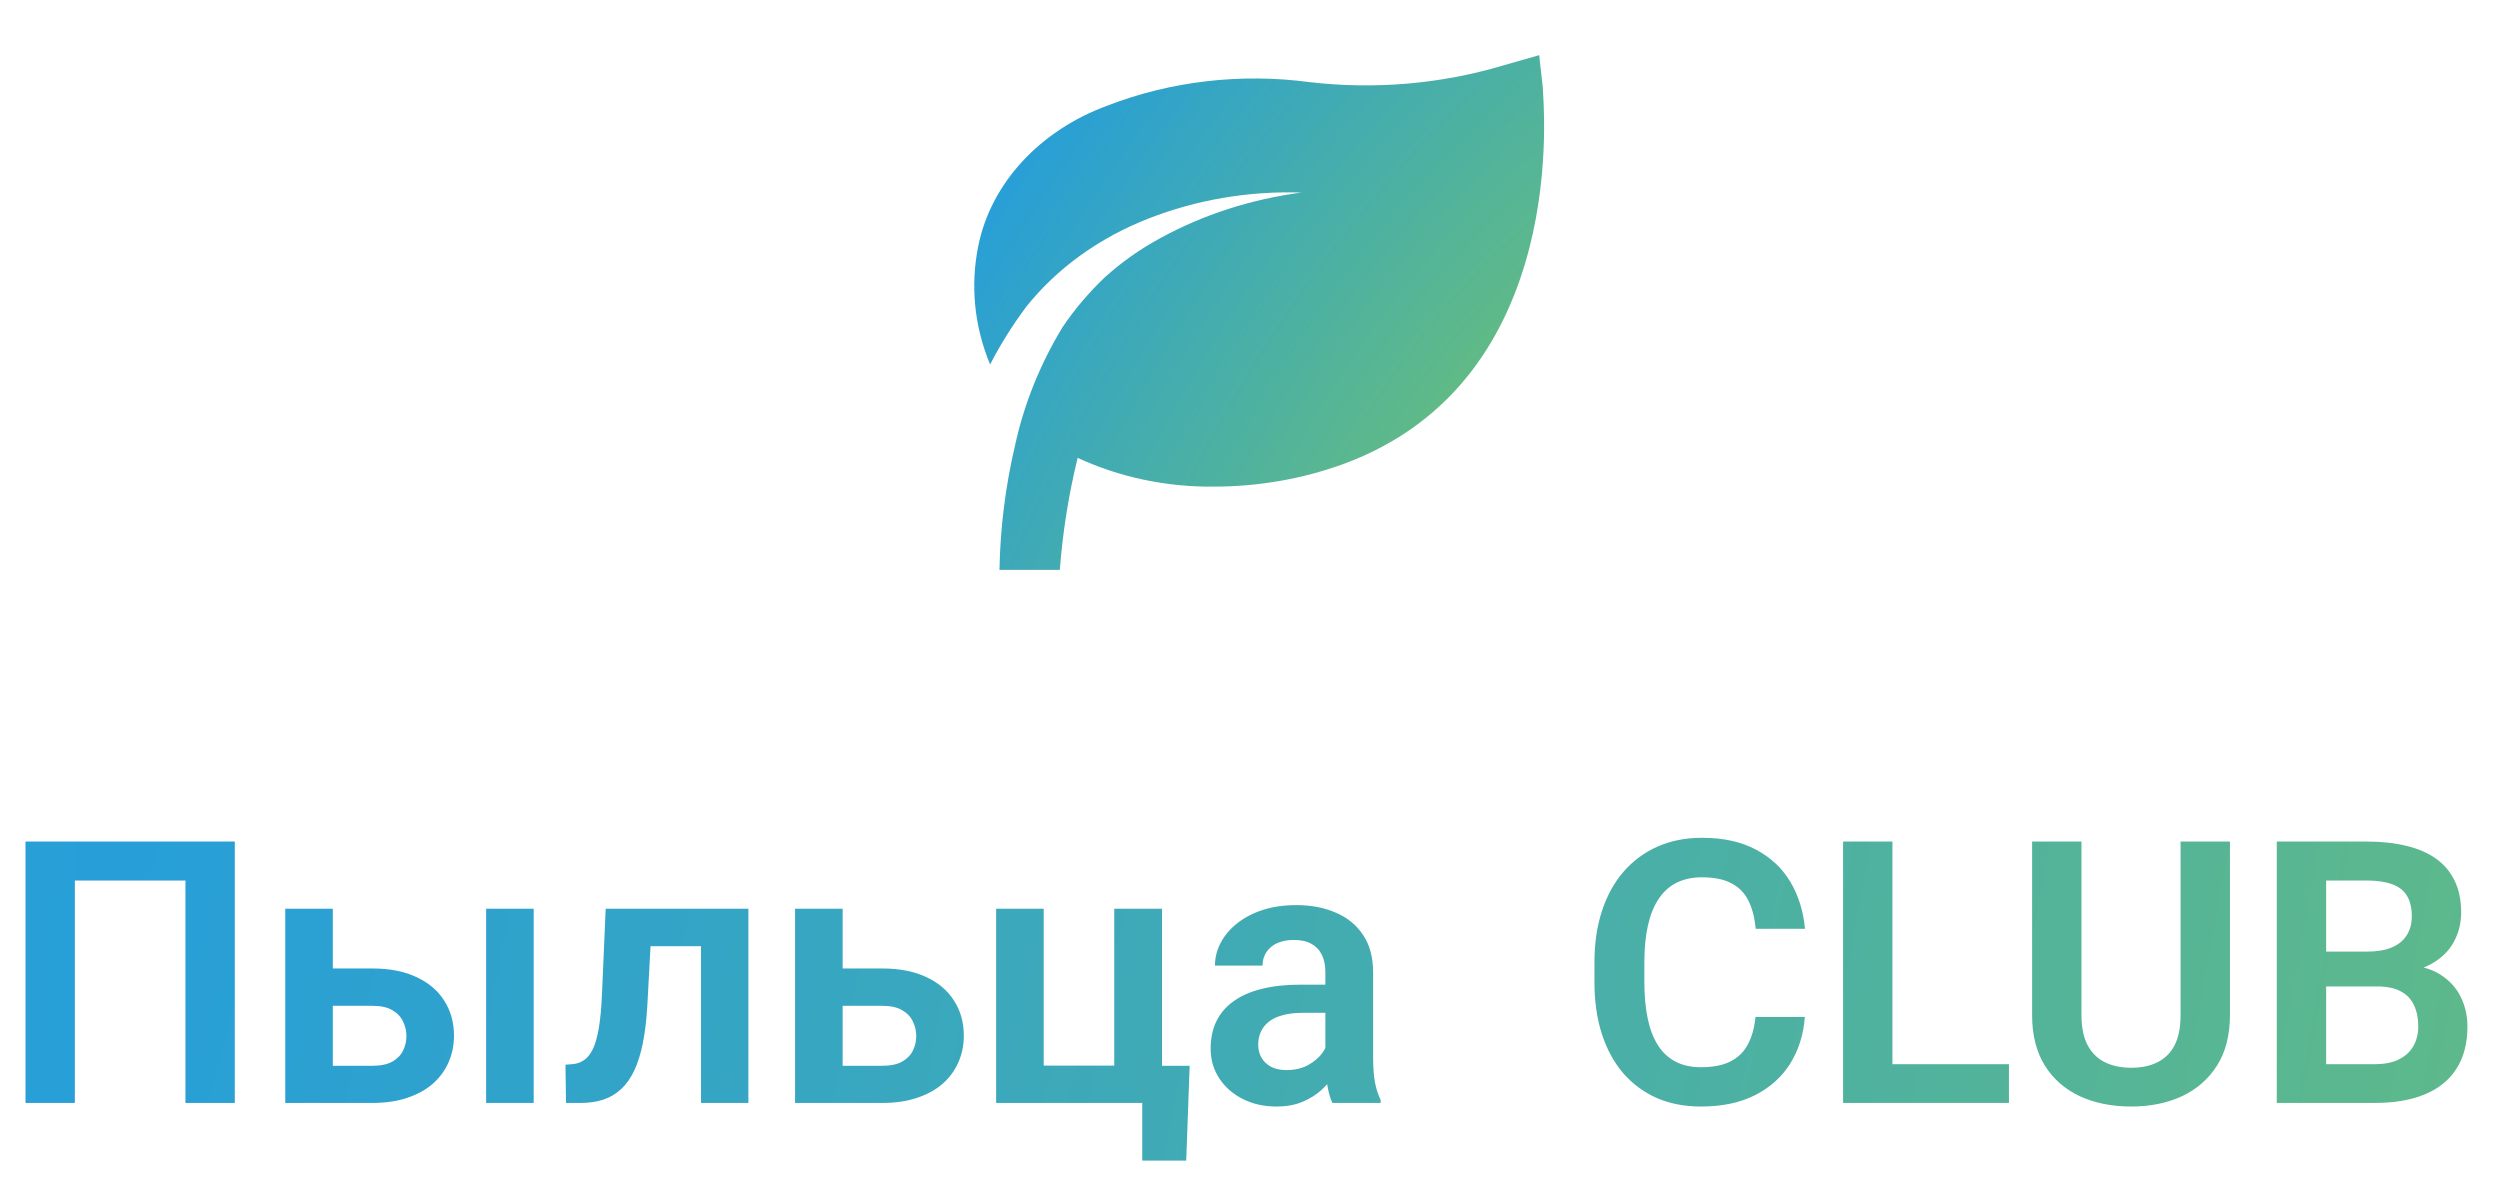
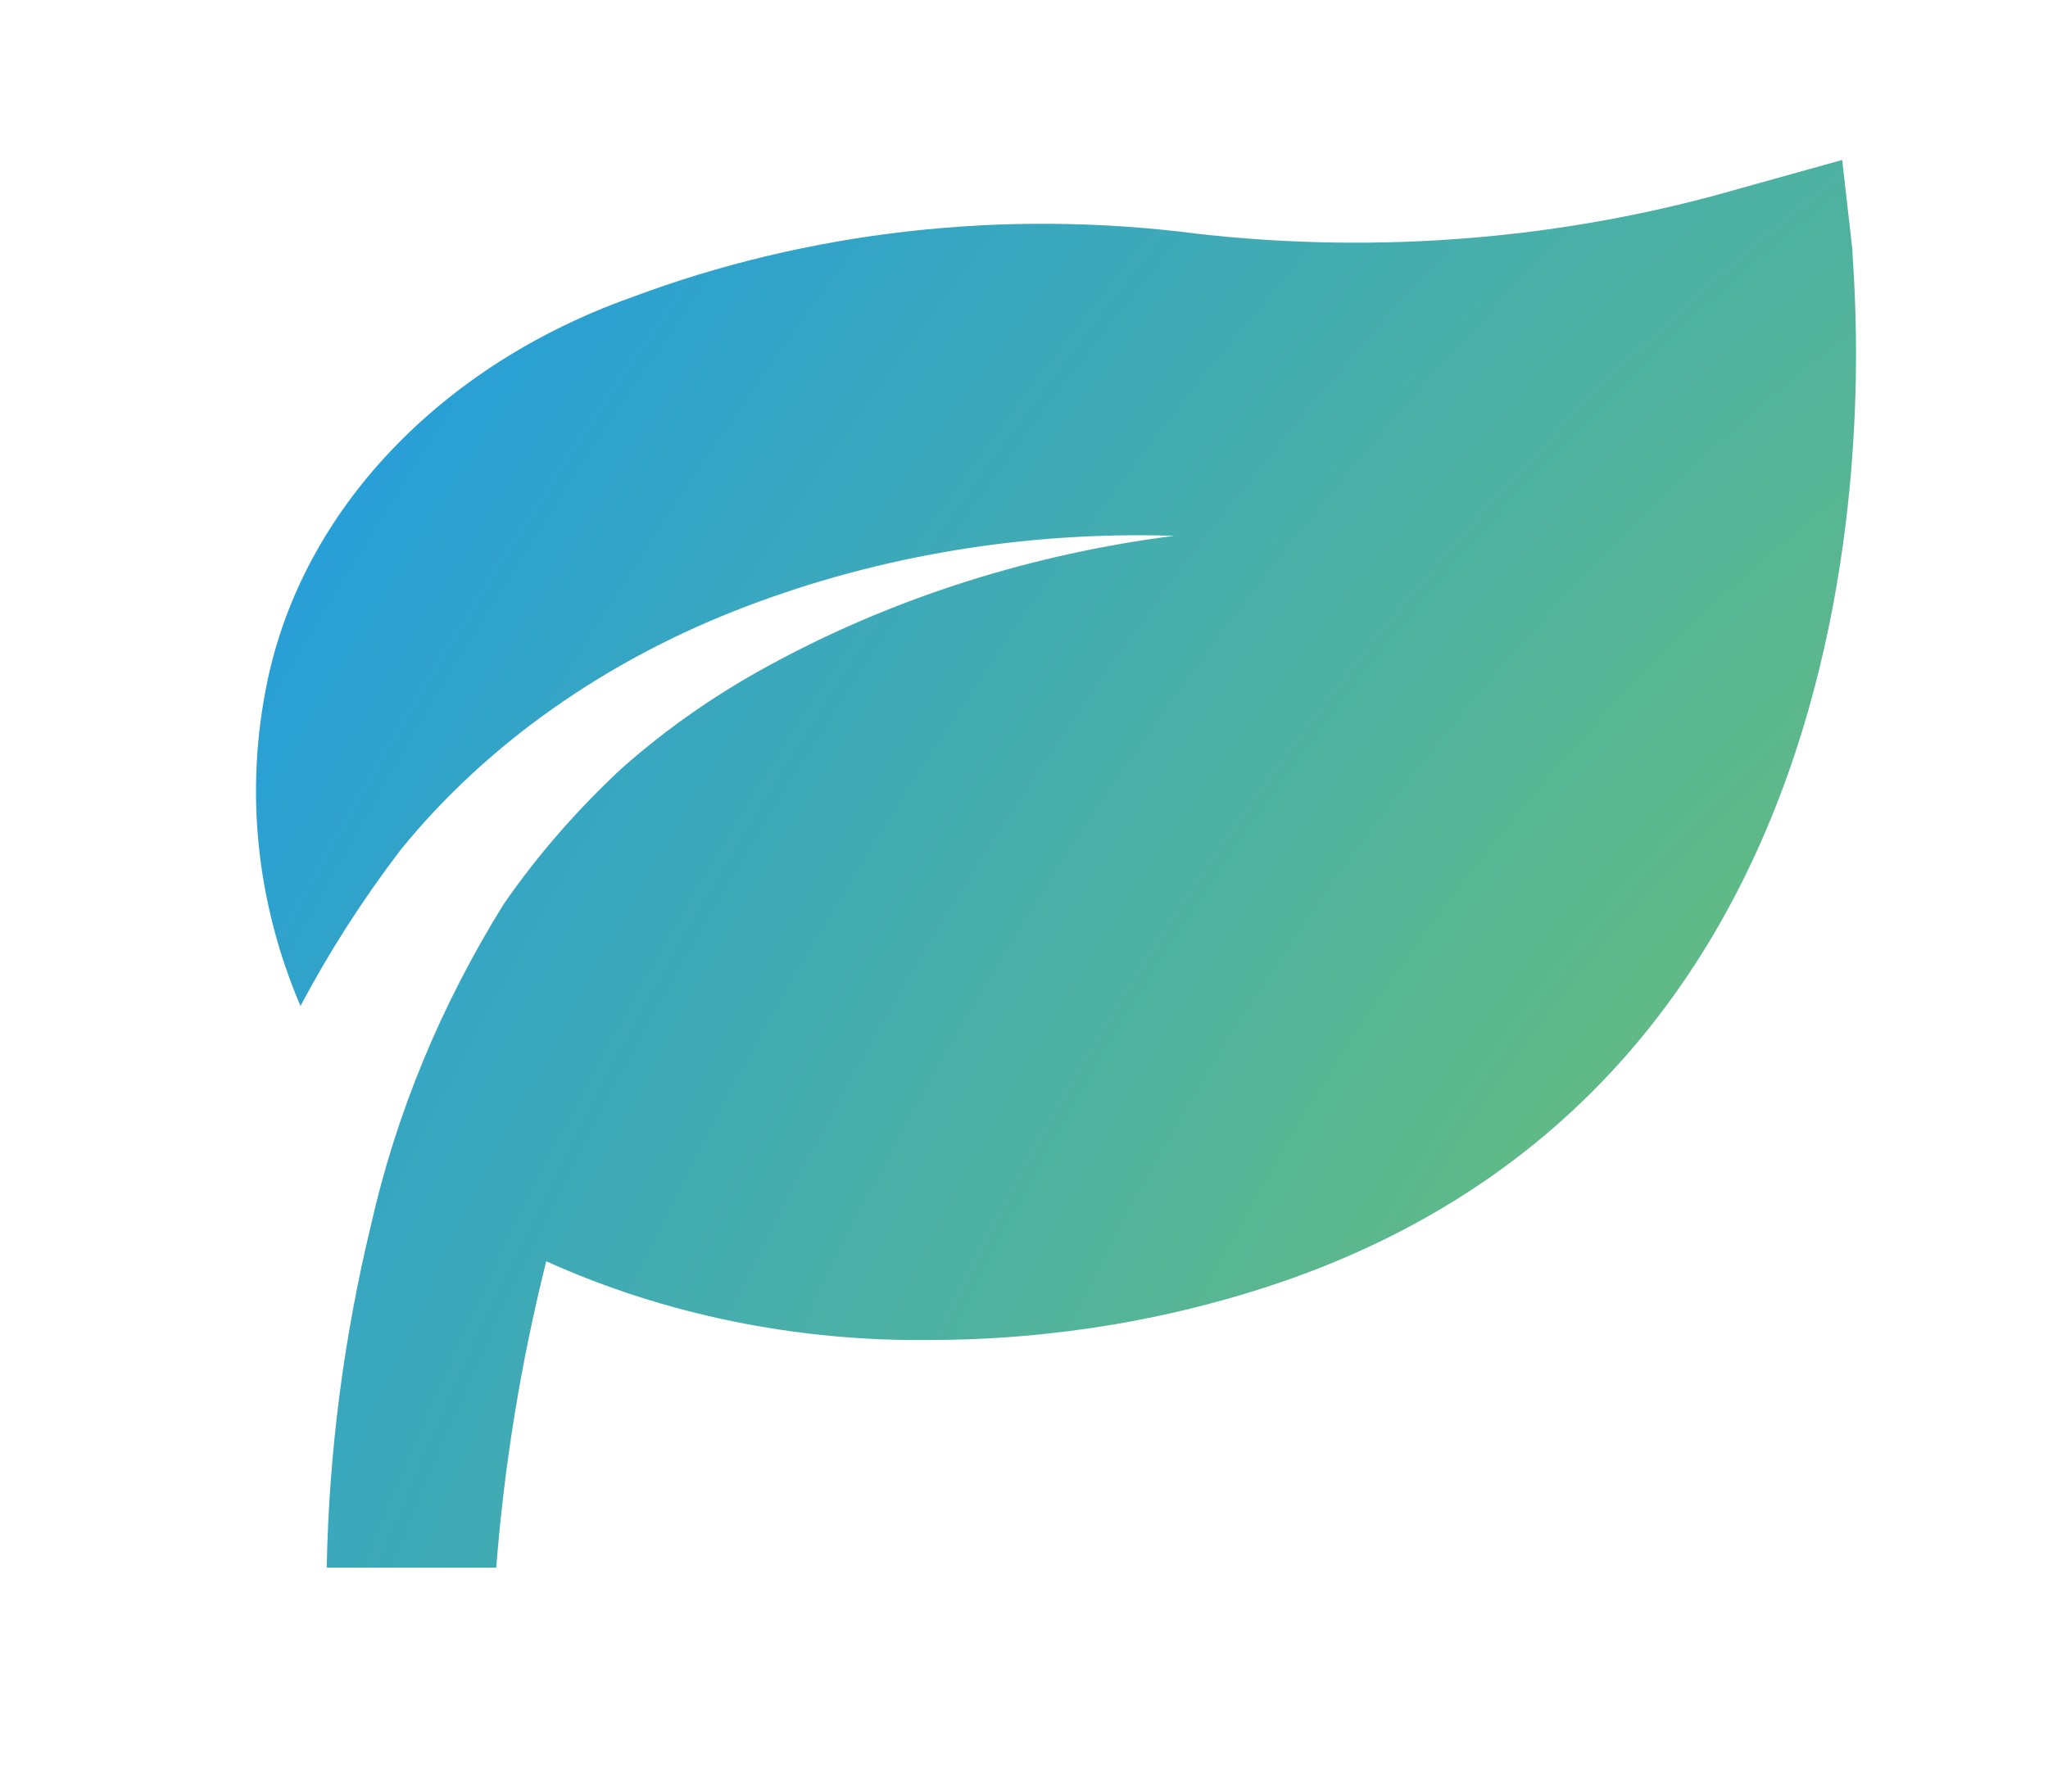
- <svg xmlns="http://www.w3.org/2000/svg" width="136" height="65" viewBox="0 0 136 65" fill="none">
-   <path d="M83.929 4.777L83.732 3L81.761 3.564C78.384 4.572 74.778 4.881 71.235 4.467C67.513 3.971 63.703 4.412 60.266 5.737C58.444 6.403 56.845 7.45 55.615 8.783C54.384 10.116 53.562 11.692 53.221 13.368C52.78 15.533 53.001 17.759 53.862 19.828C54.416 18.753 55.064 17.716 55.799 16.725C57.468 14.616 59.78 12.942 62.483 11.887C65.086 10.866 67.932 10.383 70.792 10.476C68.069 10.834 65.463 11.674 63.14 12.945C62.019 13.55 60.992 14.275 60.085 15.103C59.218 15.93 58.453 16.833 57.803 17.797C56.582 19.811 55.713 21.969 55.225 24.201C54.698 26.44 54.412 28.716 54.371 31H57.655C57.809 28.952 58.133 26.915 58.624 24.906C60.902 25.963 63.457 26.502 66.046 26.472C68.461 26.471 70.851 26.053 73.075 25.245C85.571 20.66 83.929 5.412 83.929 4.777Z" fill="url(#paint0_radial_1_5428)" />
-   <path d="M12.773 45.781V60H10.088V47.9H4.072V60H1.387V45.781H12.773ZM17.178 52.685H20.264C21.201 52.685 21.999 52.842 22.656 53.154C23.32 53.46 23.825 53.89 24.17 54.443C24.521 54.99 24.697 55.625 24.697 56.348C24.697 56.868 24.596 57.353 24.395 57.803C24.199 58.245 23.913 58.633 23.535 58.965C23.158 59.29 22.692 59.544 22.139 59.727C21.592 59.909 20.967 60 20.264 60H15.518V49.434H18.105V57.978H20.264C20.713 57.978 21.071 57.904 21.338 57.754C21.611 57.598 21.807 57.399 21.924 57.158C22.047 56.911 22.109 56.647 22.109 56.367C22.109 56.081 22.047 55.814 21.924 55.566C21.807 55.312 21.611 55.107 21.338 54.951C21.071 54.795 20.713 54.717 20.264 54.717H17.178V52.685ZM29.033 49.434V60H26.445V49.434H29.033ZM38.77 49.434V51.475H33.594V49.434H38.77ZM40.713 49.434V60H38.135V49.434H40.713ZM32.949 49.434H35.498L35.215 54.707C35.169 55.482 35.088 56.162 34.971 56.748C34.853 57.328 34.697 57.825 34.502 58.242C34.307 58.652 34.069 58.988 33.789 59.248C33.509 59.508 33.184 59.7 32.812 59.824C32.448 59.941 32.038 60 31.582 60H30.791L30.762 57.92L31.133 57.891C31.361 57.871 31.556 57.809 31.719 57.705C31.888 57.601 32.031 57.451 32.148 57.256C32.272 57.06 32.373 56.81 32.451 56.504C32.536 56.191 32.601 55.827 32.647 55.41C32.699 54.987 32.734 54.499 32.754 53.945L32.949 49.434ZM44.912 52.685H47.998C48.935 52.685 49.733 52.842 50.391 53.154C51.055 53.46 51.559 53.89 51.904 54.443C52.256 54.99 52.432 55.625 52.432 56.348C52.432 56.868 52.331 57.353 52.129 57.803C51.934 58.245 51.647 58.633 51.27 58.965C50.892 59.29 50.426 59.544 49.873 59.727C49.326 59.909 48.701 60 47.998 60H43.252V49.434H45.84V57.978H47.998C48.447 57.978 48.805 57.904 49.072 57.754C49.346 57.598 49.541 57.399 49.658 57.158C49.782 56.911 49.844 56.647 49.844 56.367C49.844 56.081 49.782 55.814 49.658 55.566C49.541 55.312 49.346 55.107 49.072 54.951C48.805 54.795 48.447 54.717 47.998 54.717H44.912V52.685ZM54.19 60V49.434H56.777V57.969H60.615V49.434H63.213V60H54.19ZM64.717 57.978L64.531 63.135H62.139V60H60.918V57.978H64.717ZM72.1 57.754V52.881C72.1 52.523 72.038 52.214 71.914 51.953C71.79 51.693 71.602 51.491 71.348 51.348C71.094 51.204 70.772 51.133 70.381 51.133C70.036 51.133 69.733 51.191 69.473 51.309C69.219 51.426 69.023 51.592 68.887 51.807C68.75 52.015 68.682 52.256 68.682 52.529H66.094C66.094 52.093 66.198 51.68 66.406 51.289C66.615 50.892 66.911 50.54 67.295 50.234C67.686 49.922 68.151 49.678 68.691 49.502C69.238 49.326 69.85 49.238 70.527 49.238C71.328 49.238 72.041 49.375 72.666 49.648C73.297 49.915 73.792 50.319 74.15 50.859C74.515 51.4 74.697 52.08 74.697 52.9V57.51C74.697 58.037 74.73 58.49 74.795 58.867C74.867 59.238 74.971 59.56 75.107 59.834V60H72.481C72.357 59.733 72.262 59.395 72.197 58.984C72.132 58.568 72.1 58.158 72.1 57.754ZM72.461 53.565L72.481 55.098H70.85C70.446 55.098 70.091 55.14 69.785 55.225C69.479 55.303 69.228 55.42 69.033 55.576C68.838 55.726 68.691 55.908 68.594 56.123C68.496 56.331 68.447 56.569 68.447 56.836C68.447 57.096 68.506 57.331 68.623 57.539C68.747 57.747 68.922 57.913 69.15 58.037C69.385 58.154 69.658 58.213 69.971 58.213C70.426 58.213 70.824 58.122 71.162 57.94C71.501 57.751 71.764 57.523 71.953 57.256C72.142 56.989 72.243 56.735 72.256 56.494L72.998 57.607C72.907 57.874 72.77 58.158 72.588 58.457C72.406 58.757 72.171 59.036 71.885 59.297C71.598 59.557 71.253 59.772 70.85 59.941C70.446 60.111 69.977 60.195 69.443 60.195C68.76 60.195 68.148 60.059 67.607 59.785C67.067 59.512 66.641 59.137 66.328 58.662C66.016 58.187 65.859 57.647 65.859 57.041C65.859 56.481 65.963 55.986 66.172 55.557C66.38 55.127 66.689 54.766 67.1 54.473C67.51 54.173 68.018 53.949 68.623 53.799C69.235 53.643 69.935 53.565 70.723 53.565H72.461ZM95.498 55.322H98.184C98.112 56.273 97.848 57.116 97.393 57.852C96.937 58.581 96.302 59.154 95.488 59.57C94.674 59.987 93.688 60.195 92.529 60.195C91.637 60.195 90.833 60.039 90.117 59.727C89.408 59.408 88.799 58.955 88.291 58.369C87.79 57.777 87.406 57.067 87.139 56.24C86.872 55.407 86.738 54.473 86.738 53.438V52.353C86.738 51.318 86.875 50.384 87.148 49.551C87.422 48.717 87.812 48.008 88.32 47.422C88.835 46.829 89.45 46.374 90.166 46.055C90.889 45.736 91.696 45.576 92.588 45.576C93.747 45.576 94.727 45.791 95.527 46.221C96.328 46.644 96.95 47.227 97.393 47.969C97.835 48.711 98.102 49.564 98.193 50.527H95.508C95.456 49.928 95.326 49.421 95.117 49.004C94.915 48.587 94.609 48.272 94.199 48.057C93.796 47.835 93.258 47.725 92.588 47.725C92.067 47.725 91.608 47.822 91.211 48.018C90.82 48.213 90.495 48.506 90.234 48.897C89.974 49.281 89.779 49.762 89.648 50.342C89.518 50.915 89.453 51.579 89.453 52.334V53.438C89.453 54.16 89.512 54.808 89.629 55.381C89.746 55.954 89.928 56.439 90.176 56.836C90.423 57.233 90.742 57.536 91.133 57.744C91.523 57.953 91.989 58.057 92.529 58.057C93.187 58.057 93.721 57.953 94.131 57.744C94.547 57.536 94.863 57.23 95.078 56.826C95.299 56.422 95.439 55.921 95.498 55.322ZM109.287 57.891V60H102.139V57.891H109.287ZM102.949 45.781V60H100.264V45.781H102.949ZM118.623 45.781H121.309V55.225C121.309 56.312 121.074 57.227 120.605 57.969C120.137 58.704 119.499 59.261 118.691 59.639C117.884 60.01 116.966 60.195 115.938 60.195C114.896 60.195 113.968 60.01 113.154 59.639C112.34 59.261 111.702 58.704 111.24 57.969C110.778 57.227 110.547 56.312 110.547 55.225V45.781H113.232V55.225C113.232 55.889 113.343 56.432 113.564 56.855C113.786 57.272 114.098 57.581 114.502 57.783C114.906 57.985 115.384 58.086 115.938 58.086C116.497 58.086 116.976 57.985 117.373 57.783C117.777 57.581 118.086 57.272 118.301 56.855C118.516 56.432 118.623 55.889 118.623 55.225V45.781ZM129.307 53.662H125.674L125.654 51.768H128.77C129.303 51.768 129.749 51.693 130.107 51.543C130.465 51.393 130.736 51.175 130.918 50.889C131.107 50.602 131.201 50.254 131.201 49.844C131.201 49.388 131.113 49.017 130.938 48.73C130.768 48.444 130.501 48.236 130.137 48.105C129.772 47.969 129.31 47.9 128.75 47.9H126.543V60H123.857V45.781H128.75C129.557 45.781 130.277 45.859 130.908 46.016C131.546 46.165 132.087 46.4 132.529 46.719C132.972 47.038 133.307 47.438 133.535 47.92C133.77 48.402 133.887 48.975 133.887 49.639C133.887 50.225 133.75 50.765 133.477 51.26C133.21 51.748 132.796 52.145 132.236 52.451C131.683 52.757 130.98 52.933 130.127 52.978L129.307 53.662ZM129.189 60H124.883L126.006 57.891H129.189C129.723 57.891 130.163 57.803 130.508 57.627C130.859 57.451 131.12 57.21 131.289 56.904C131.465 56.592 131.553 56.234 131.553 55.83C131.553 55.387 131.475 55.003 131.318 54.678C131.169 54.352 130.928 54.102 130.596 53.926C130.27 53.75 129.84 53.662 129.307 53.662H126.514L126.533 51.768H130.088L130.703 52.5C131.523 52.507 132.191 52.669 132.705 52.988C133.226 53.307 133.61 53.717 133.857 54.219C134.105 54.72 134.229 55.26 134.229 55.84C134.229 56.751 134.03 57.516 133.633 58.135C133.242 58.753 132.669 59.219 131.914 59.531C131.165 59.844 130.257 60 129.189 60Z" fill="url(#paint1_radial_1_5428)" />
+ <svg xmlns="http://www.w3.org/2000/svg" width="32" height="28" viewBox="0 0 32 28" fill="none">
+   <path d="M28.943 3.896L28.784 2.5L27.195 2.943C24.471 3.735 21.563 3.978 18.706 3.653C15.704 3.263 12.631 3.609 9.86 4.65C8.39 5.174 7.101 5.997 6.109 7.044C5.116 8.091 4.453 9.329 4.178 10.646C3.823 12.347 4.001 14.096 4.695 15.722C5.142 14.878 5.664 14.063 6.258 13.284C7.603 11.627 9.468 10.312 11.648 9.482C13.747 8.68 16.042 8.301 18.348 8.374C16.153 8.655 14.051 9.316 12.177 10.314C11.273 10.789 10.446 11.359 9.714 12.009C9.014 12.66 8.397 13.369 7.873 14.126C6.889 15.709 6.188 17.404 5.794 19.158C5.369 20.917 5.139 22.705 5.105 24.5H7.754C7.879 22.89 8.14 21.291 8.535 19.712C10.373 20.542 12.433 20.966 14.521 20.942C16.468 20.941 18.396 20.613 20.189 19.978C30.267 16.376 28.943 4.395 28.943 3.896Z" fill="url(#paint0_radial_1_7729)" />
  <defs>
-     <radialGradient id="paint0_radial_1_5428" cx="0" cy="0" r="1" gradientUnits="userSpaceOnUse" gradientTransform="translate(84 27.5) rotate(-146.642) scale(35.0087 76.2004)">
+     <radialGradient id="paint0_radial_1_7729" cx="0" cy="0" r="1" gradientUnits="userSpaceOnUse" gradientTransform="translate(29 21.75) rotate(-147.324) scale(28.0153 60.3366)">
      <stop stop-color="#70C270" />
      <stop offset="1" stop-color="#269ED9" />
    </radialGradient>
-     <radialGradient id="paint1_radial_1_5428" cx="0" cy="0" r="1" gradientUnits="userSpaceOnUse" gradientTransform="translate(6.11235 42) rotate(10.0416) scale(131.908 692.97)">
-       <stop stop-color="#269ED9" />
-       <stop offset="1" stop-color="#5EB98A" />
-     </radialGradient>
  </defs>
</svg>
